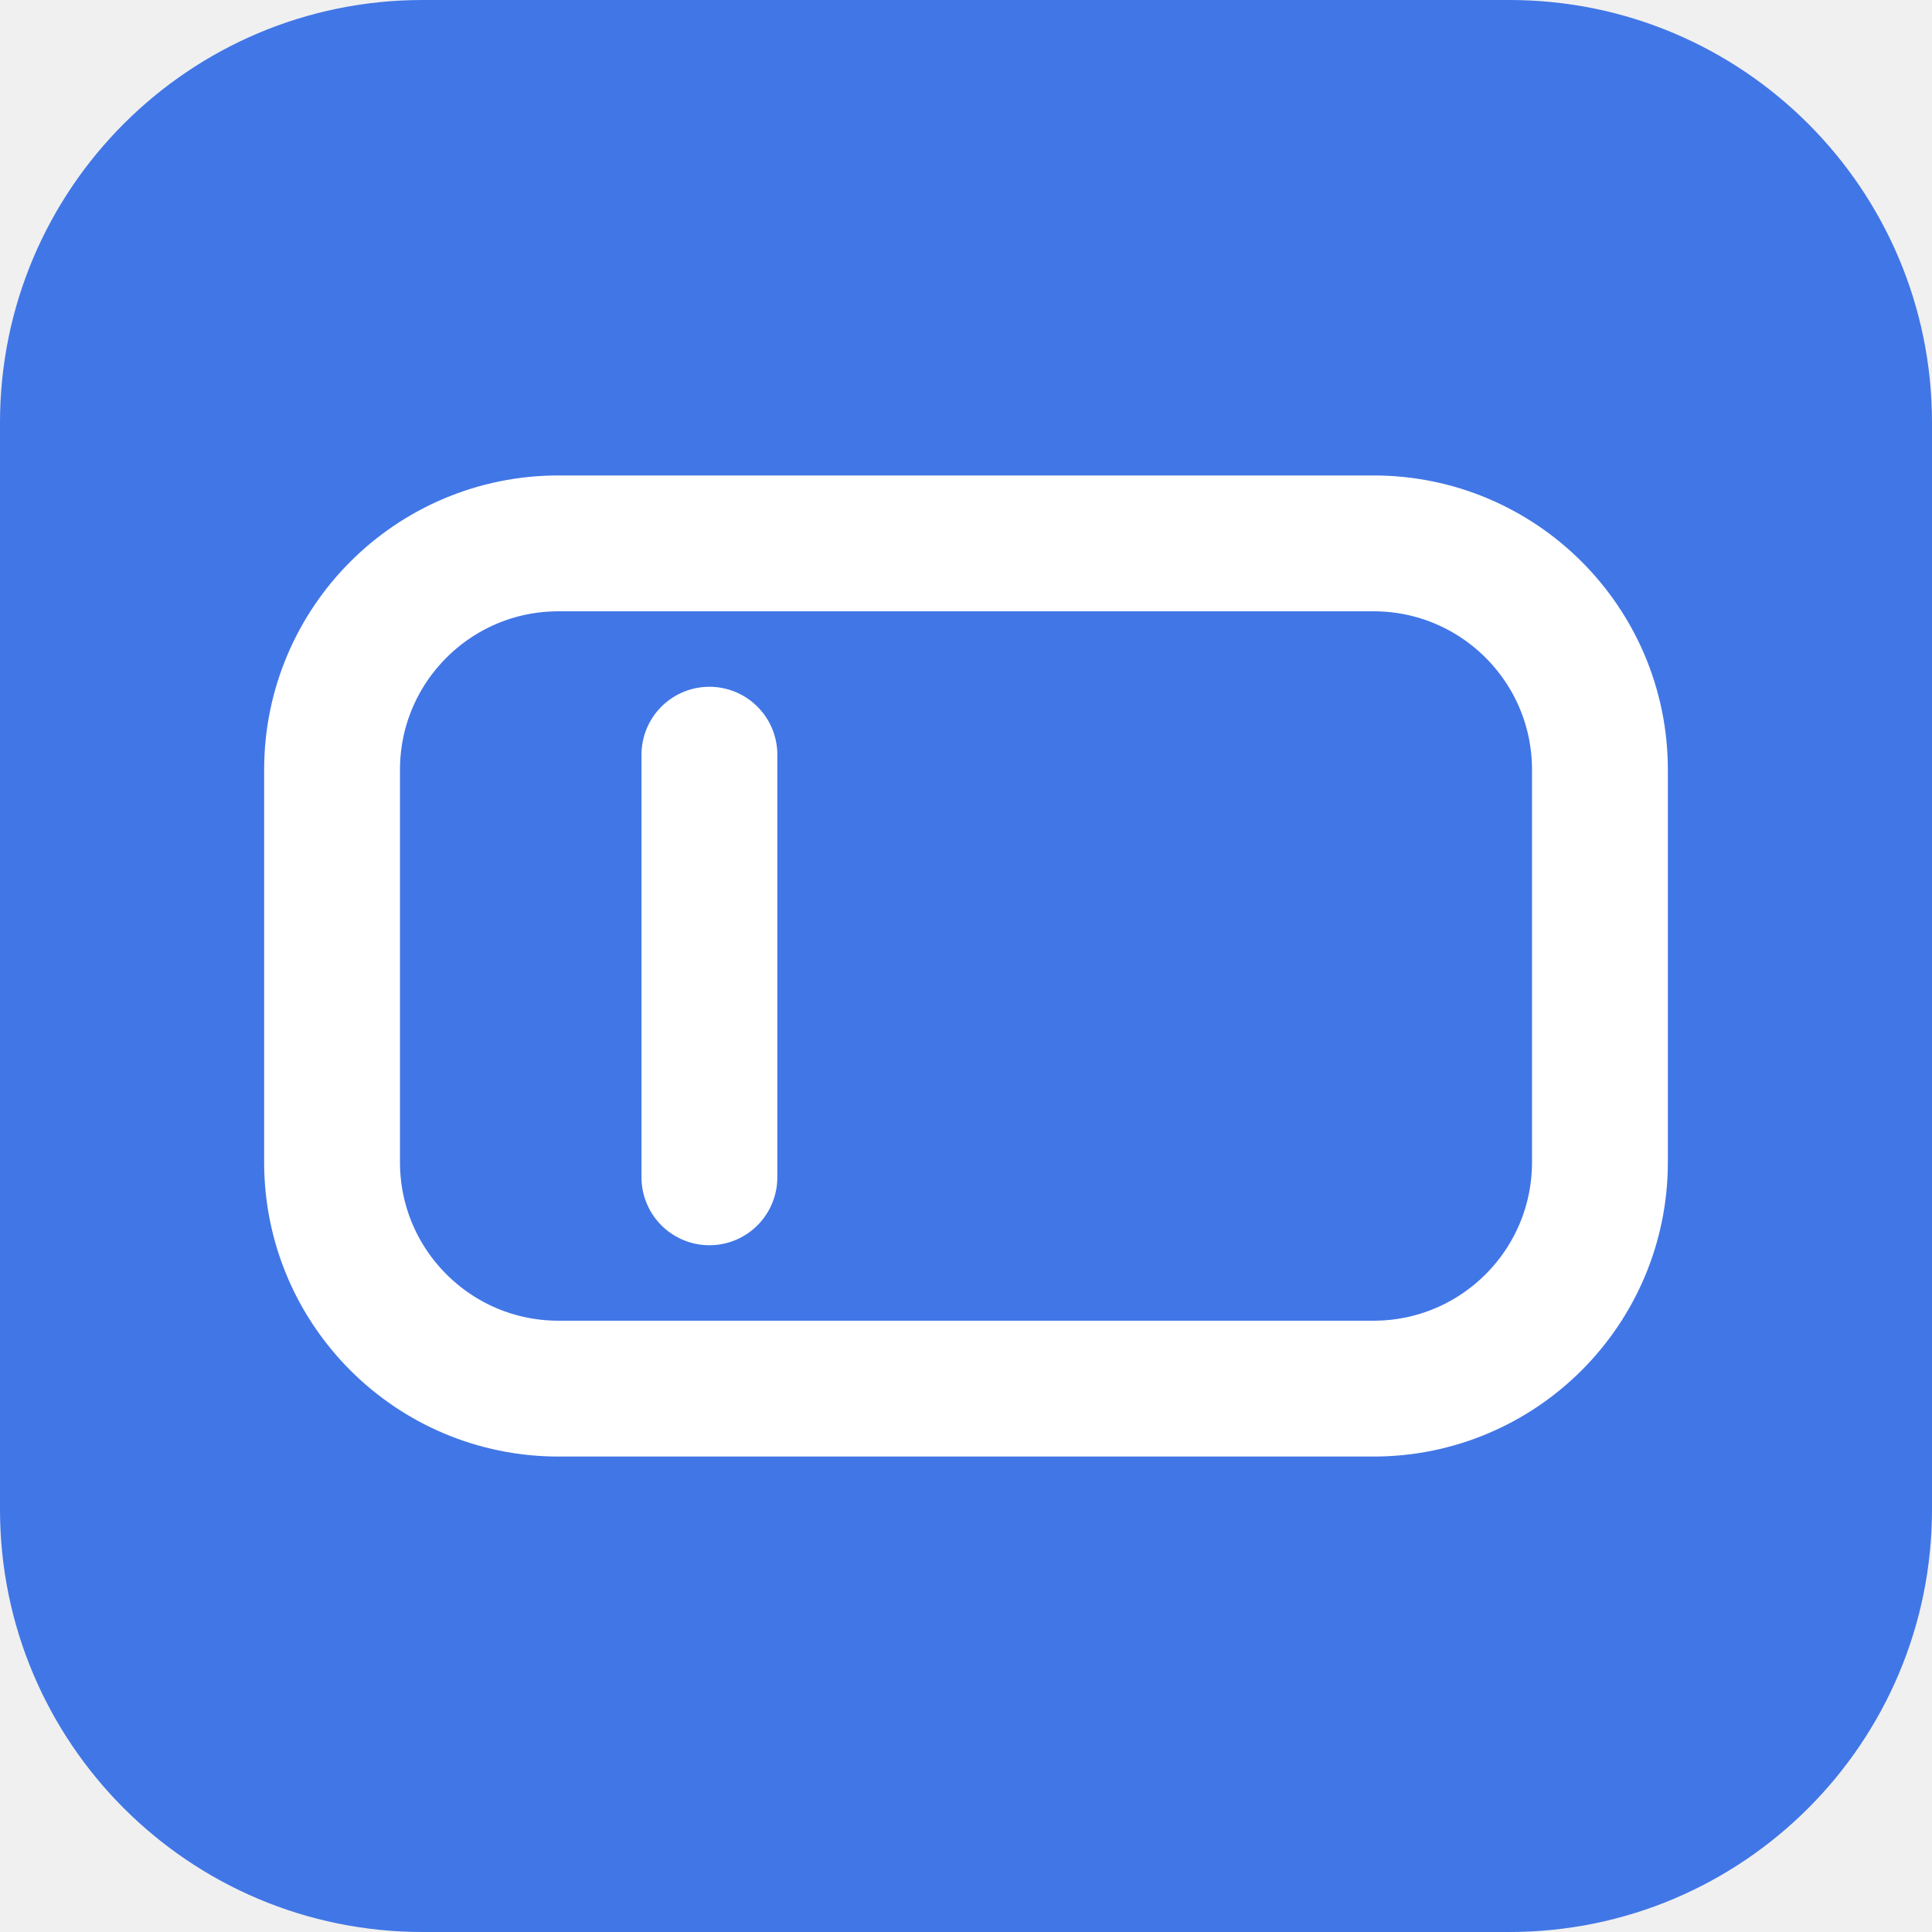
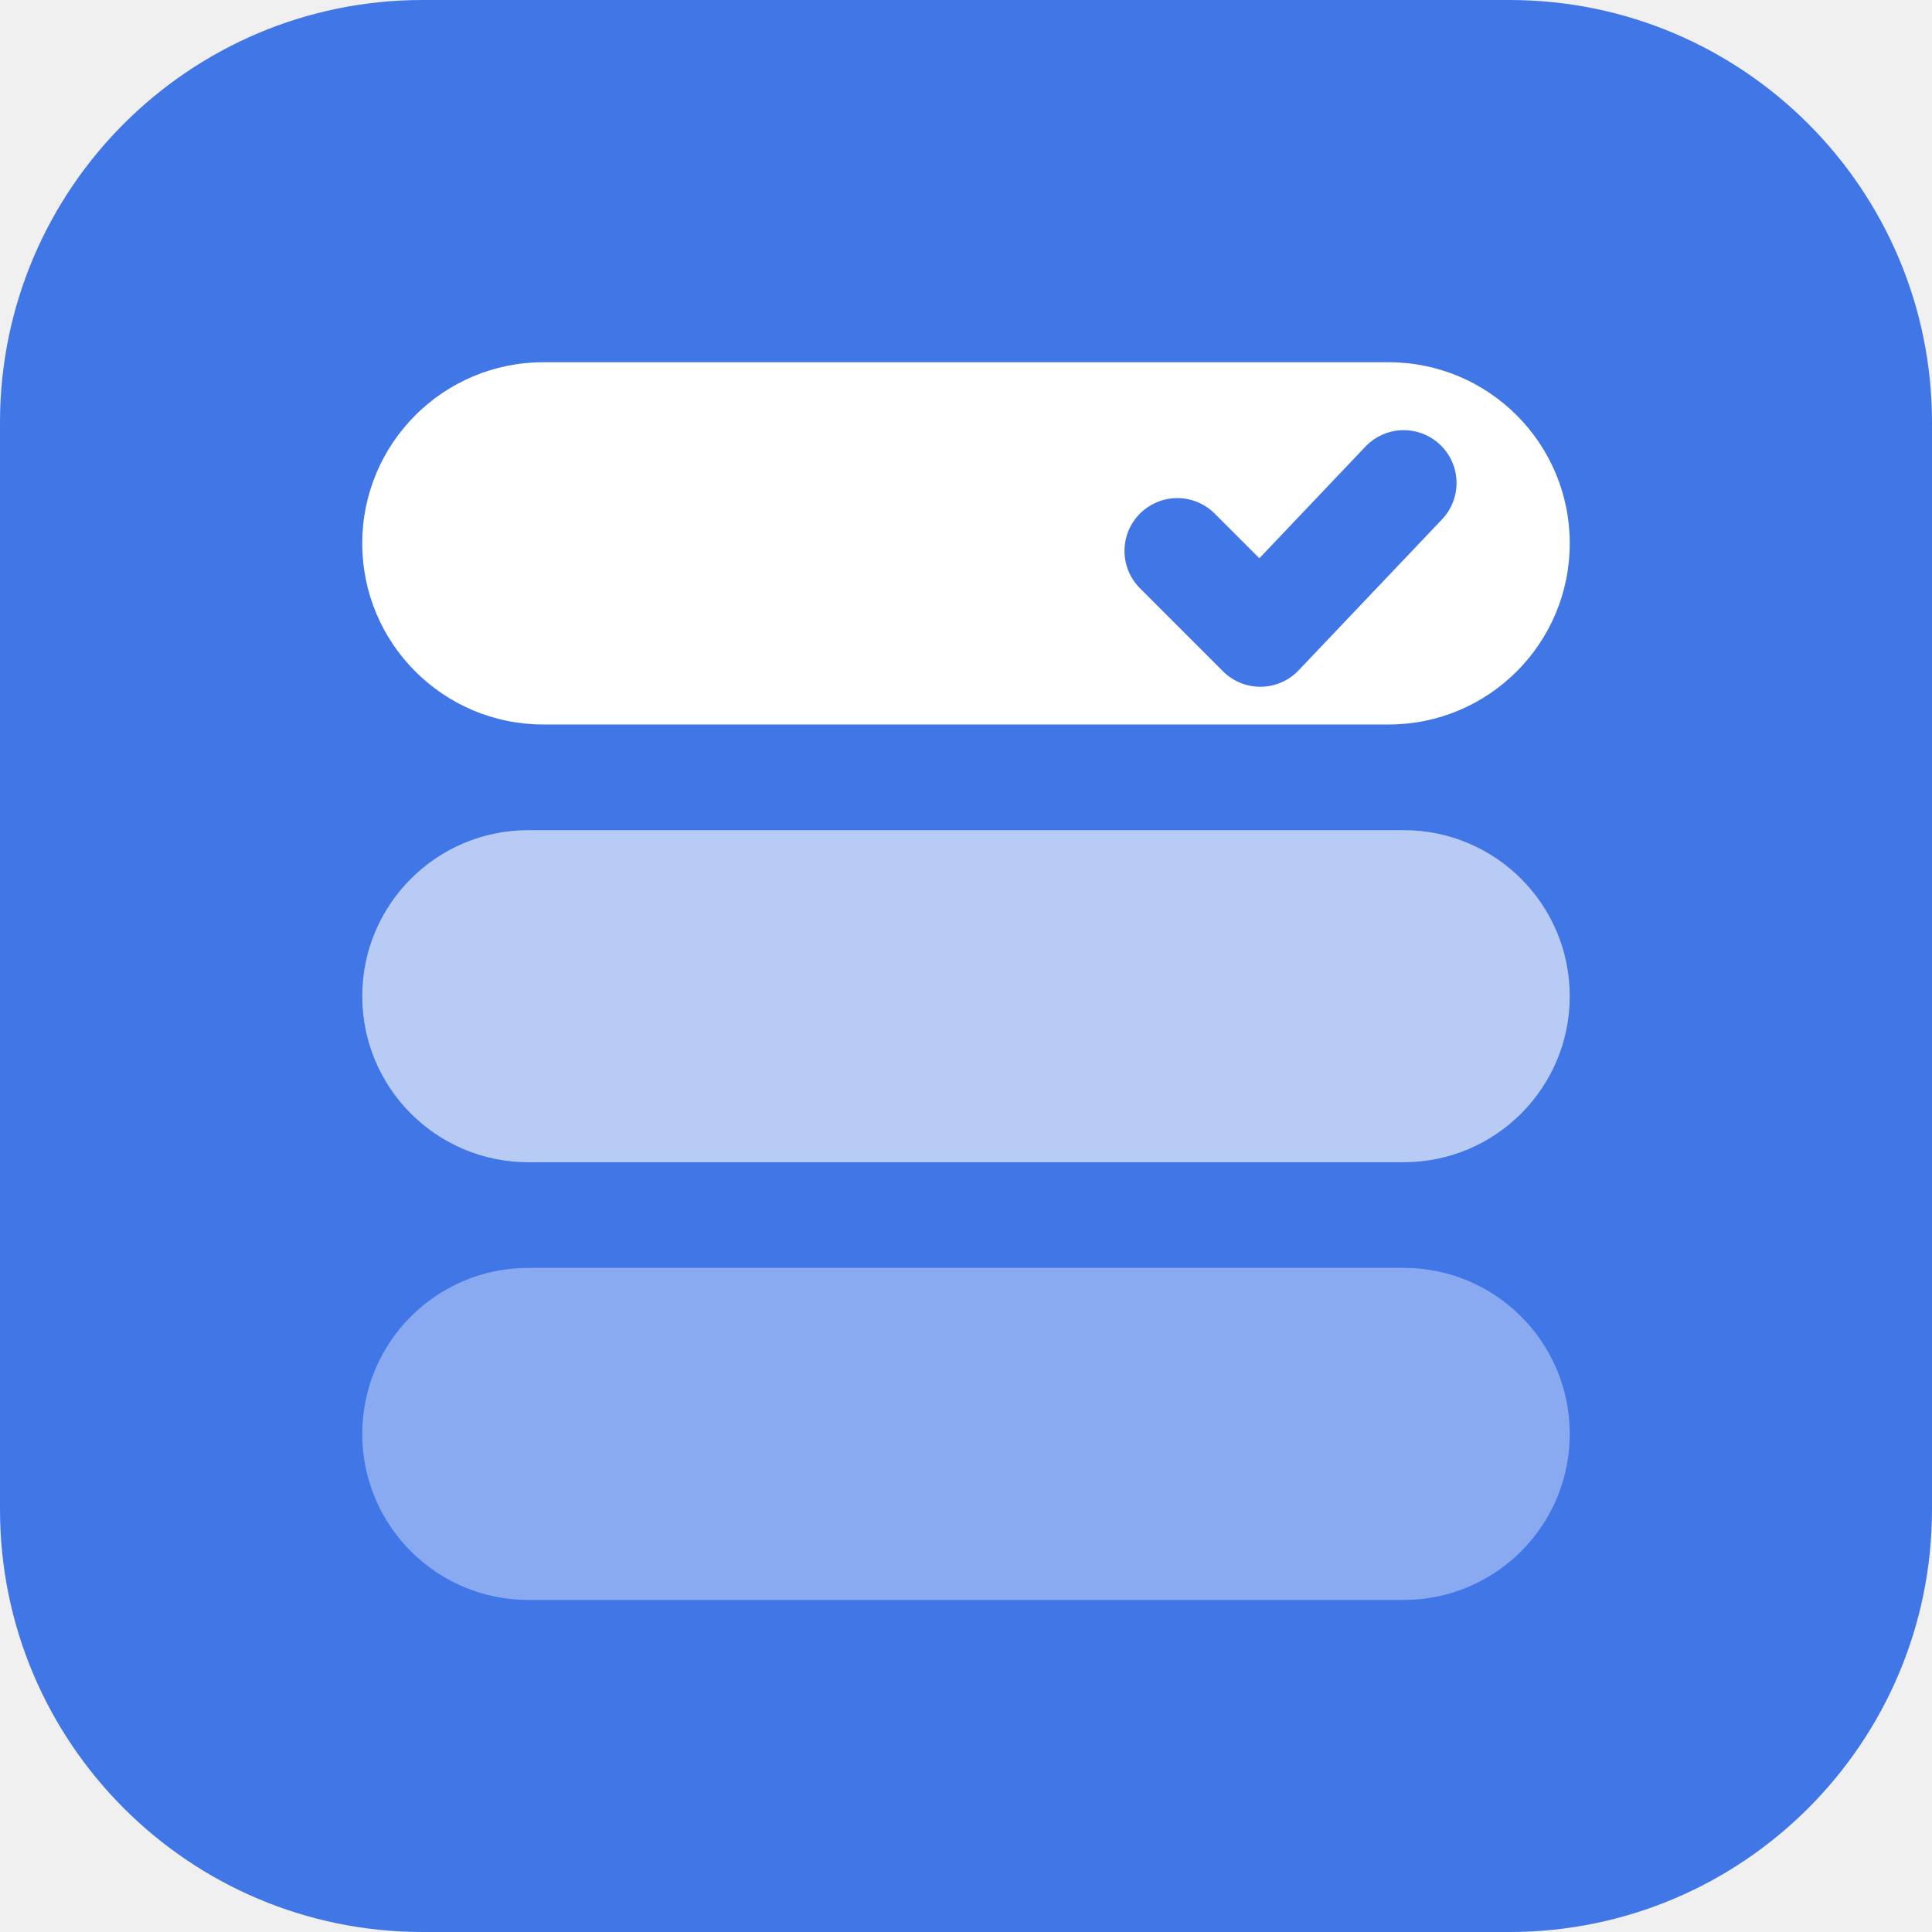
<svg xmlns="http://www.w3.org/2000/svg" viewBox="0 0 128 128" width="128" height="128" role="img" aria-label="dsh-suggest-actions">
  <rect width="128" height="128" rx="28" fill="#4176e6" />
-   <rect x="22" y="36" width="84" height="56" rx="15" fill="none" stroke="#ffffff" stroke-width="9" />
-   <path d="M47 50v28" fill="none" stroke="#ffffff" stroke-width="9" stroke-linecap="round" />
+   <rect x="24" y="24" width="80" height="24" rx="12" fill="#ffffff" />
+   <rect x="24" y="55" width="80" height="22" rx="11" fill="#ffffff" opacity="0.62" />
+   <rect x="24" y="84" width="80" height="22" rx="11" fill="#ffffff" opacity="0.38" />
+   <path d="M78 36.5l5.5 5.5 9.5-10" fill="none" stroke="#4176e6" stroke-width="7" stroke-linecap="round" stroke-linejoin="round" />
</svg>
